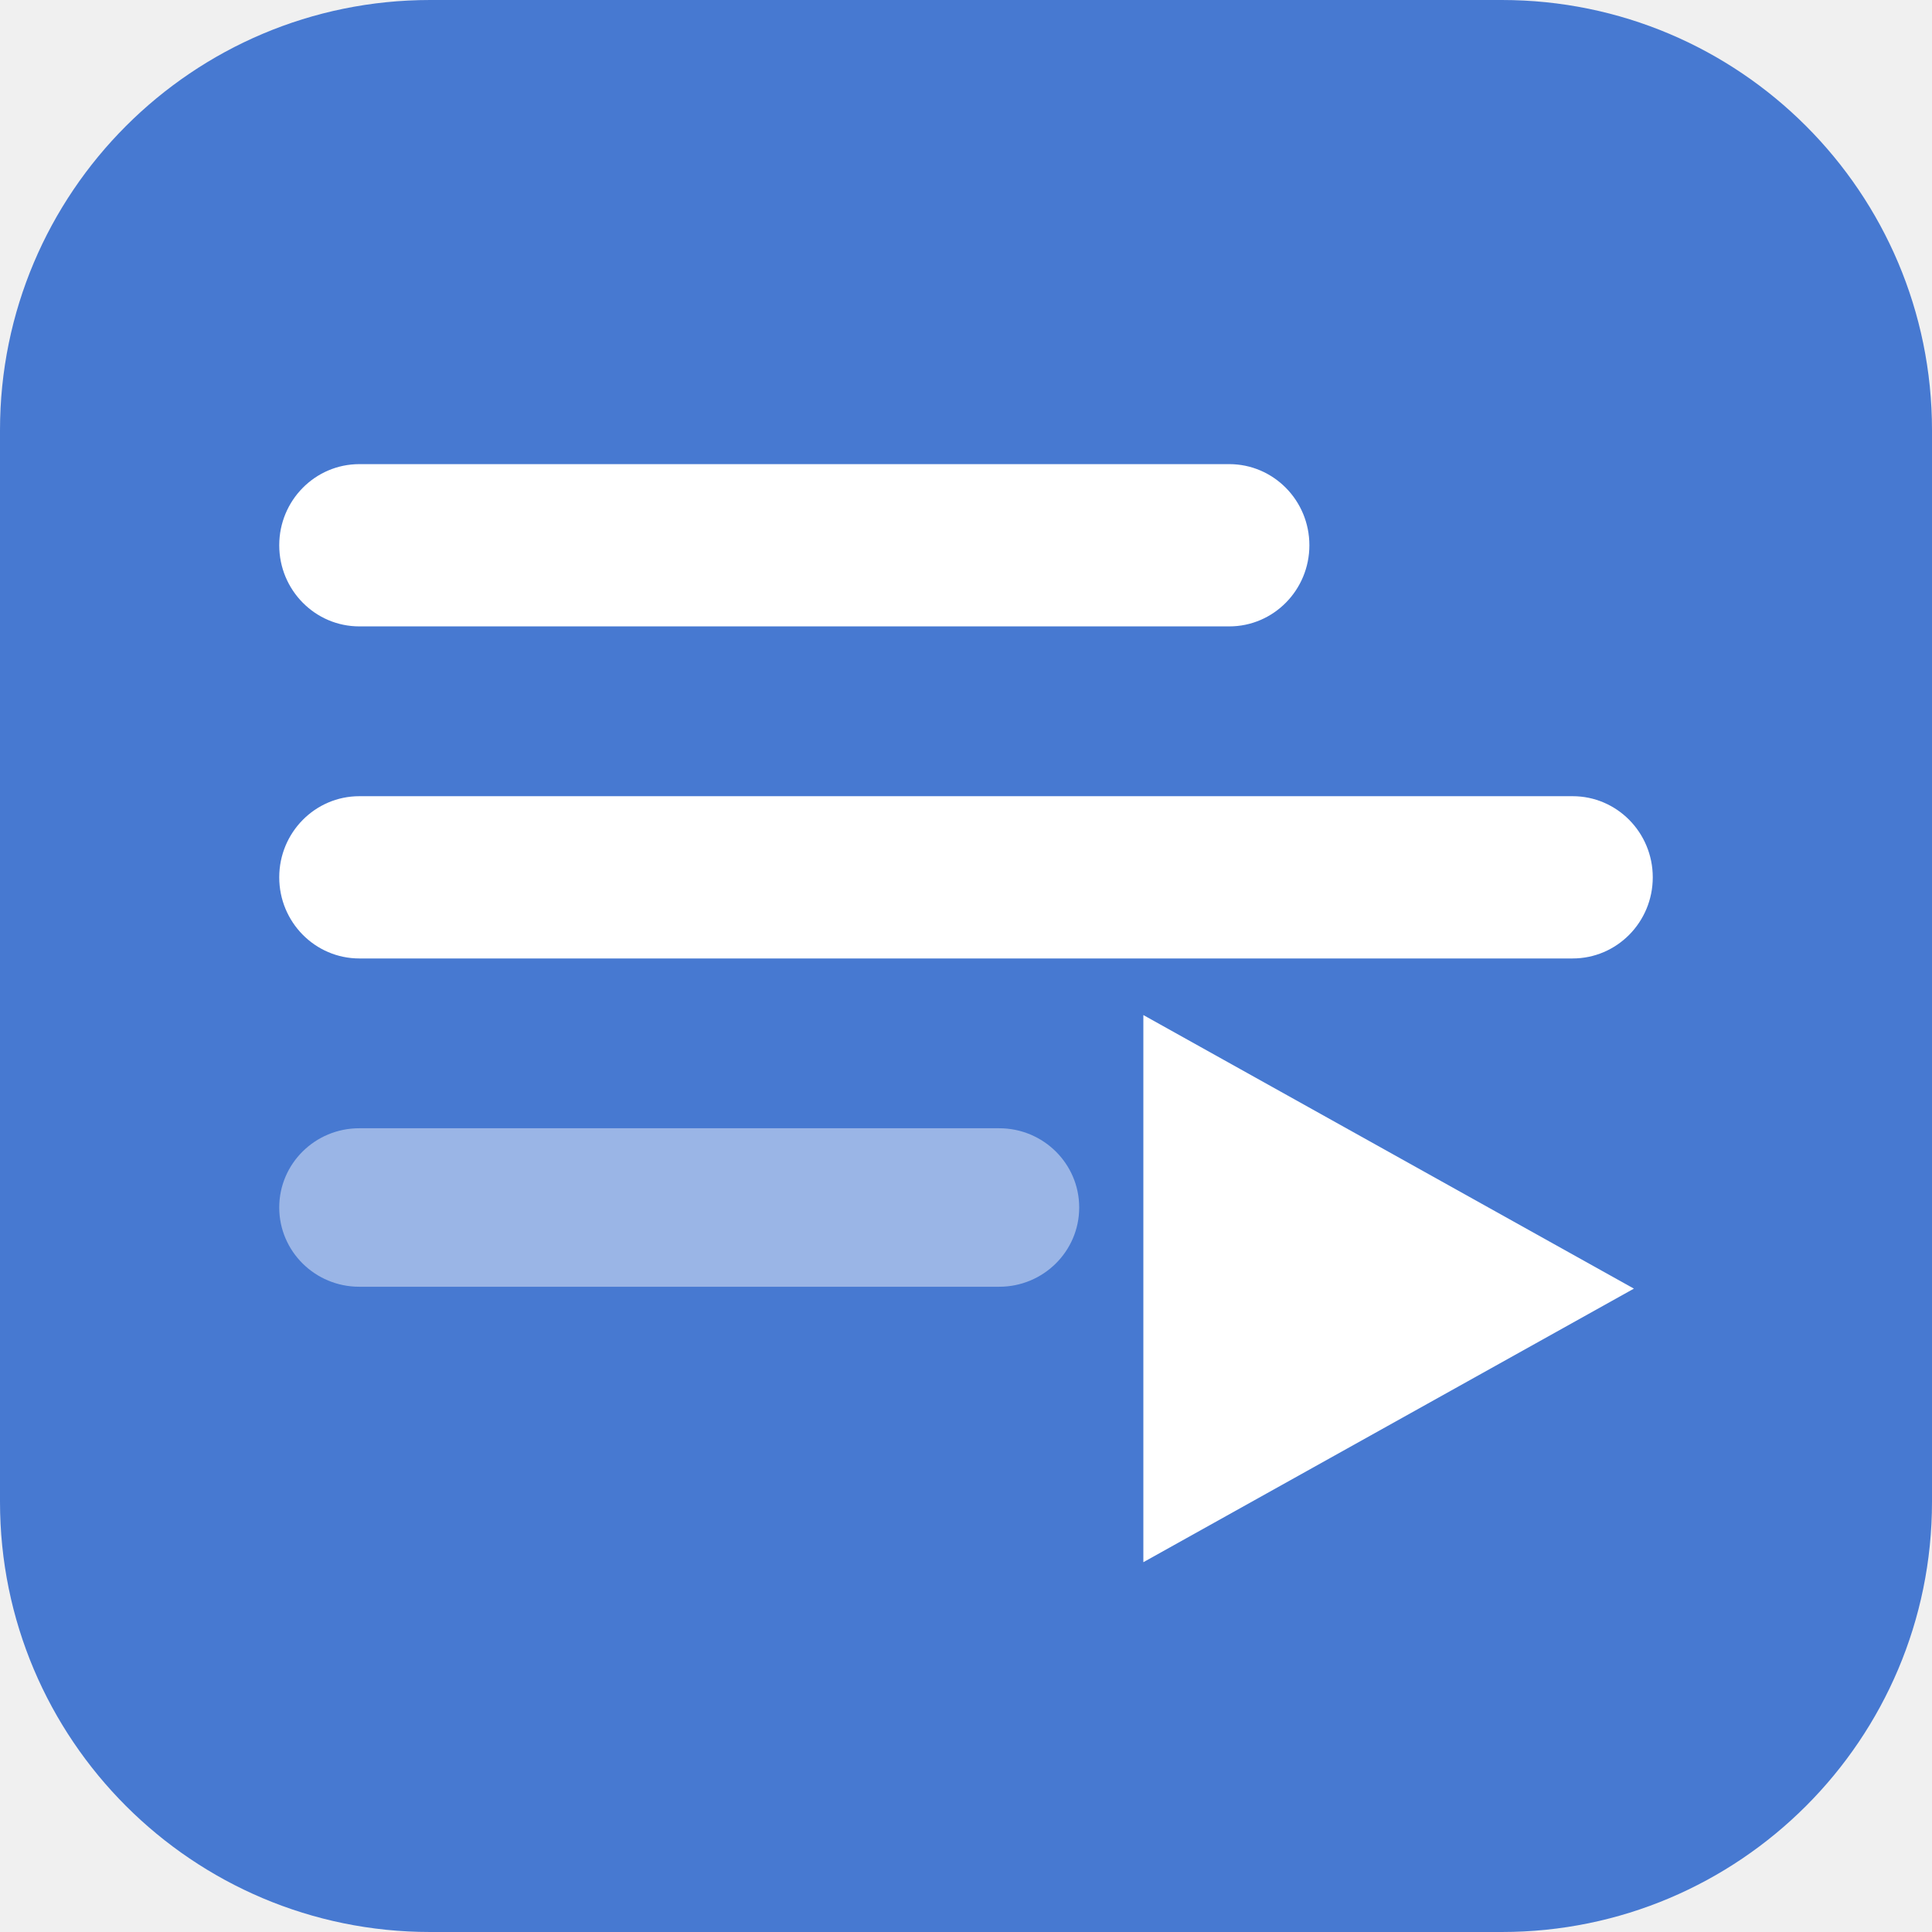
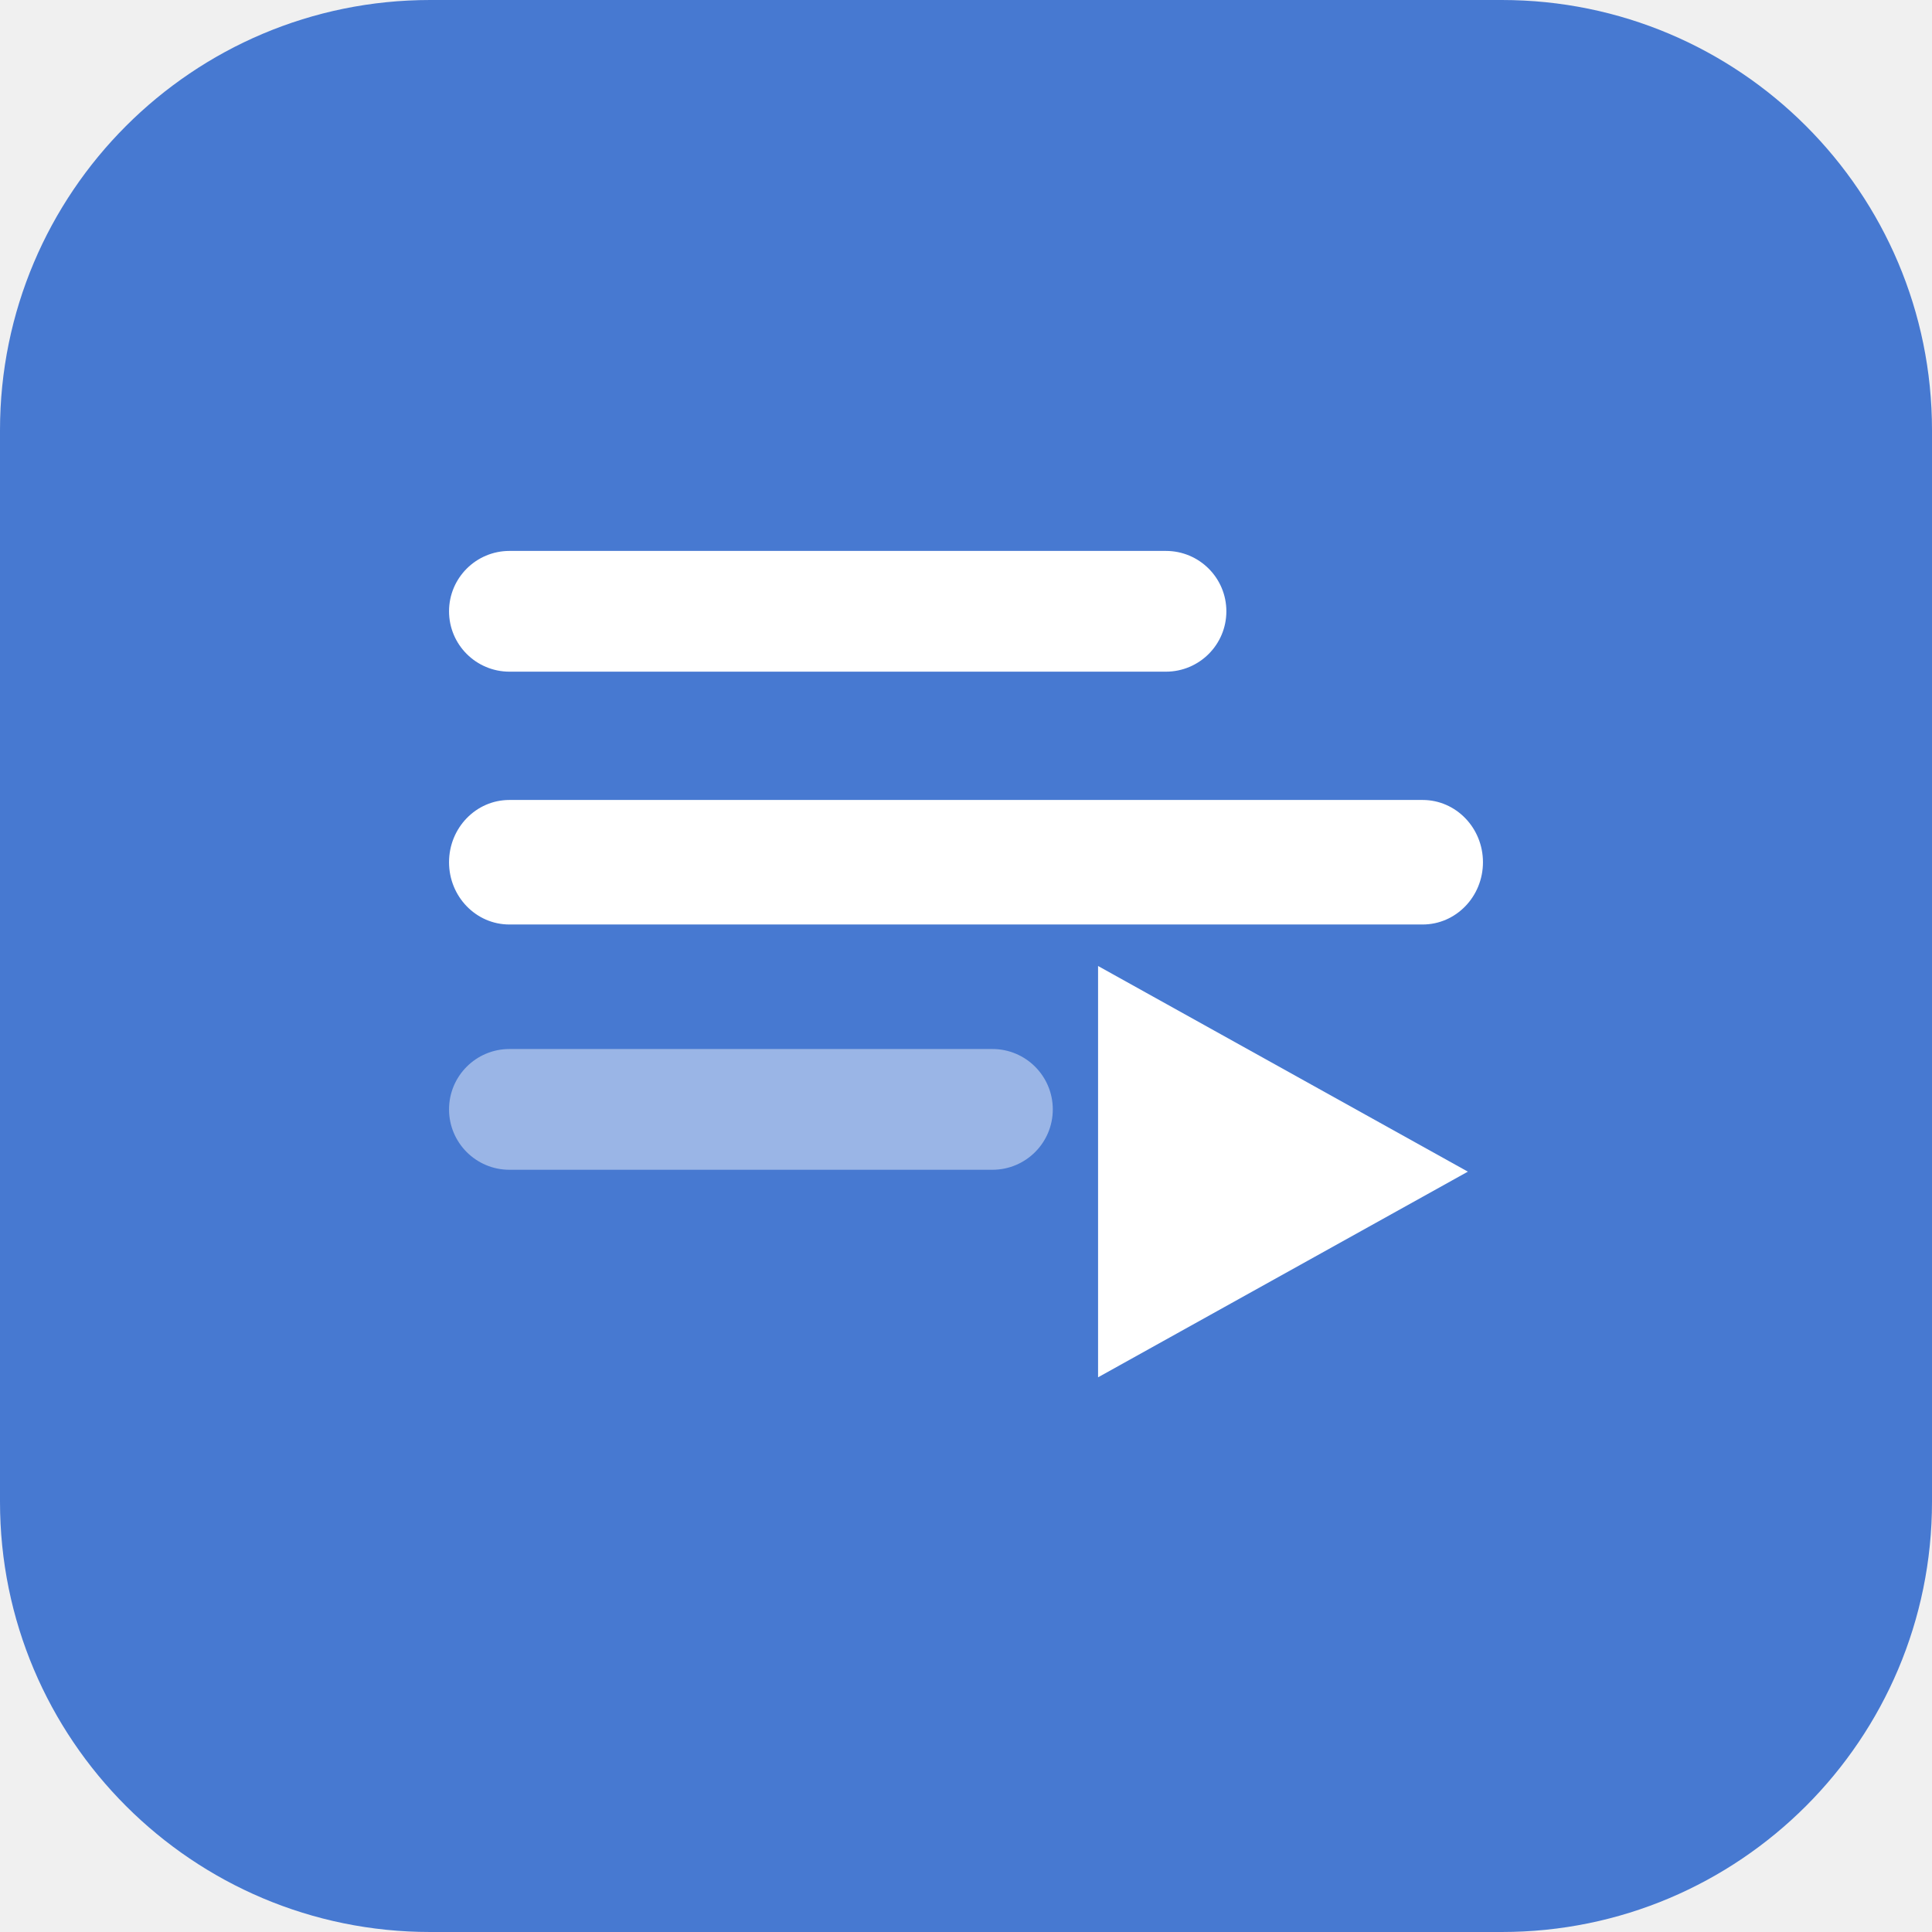
<svg xmlns="http://www.w3.org/2000/svg" viewBox="0 0 512 512" fill="none">
  <g clip-path="url(#clip0_9_4)">
    <path d="M398 0H114C51.039 0 0 51.039 0 114V398C0 460.96 51.039 512 114 512H398C460.96 512 512 460.96 512 398V114C512 51.039 460.96 0 398 0Z" fill="#4779D1" />
-     <path d="M325.767 123H95.233C83.507 123 74 132.626 74 144.5C74 156.374 83.507 166 95.233 166H325.767C337.493 166 347 156.374 347 144.5C347 132.626 337.493 123 325.767 123Z" fill="white" />
-     <path d="M416.767 211H95.233C83.507 211 74 220.626 74 232.5C74 244.374 83.507 254 95.233 254H416.767C428.493 254 438 244.374 438 232.5C438 220.626 428.493 211 416.767 211Z" fill="white" />
-     <path opacity="0.45" d="M264.8 299H95.2C83.492 299 74 308.402 74 320C74 331.598 83.492 341 95.2 341H264.8C276.508 341 286 331.598 286 320C286 308.402 276.508 299 264.8 299Z" fill="white" />
-     <path d="M303 269L433 341.5L303 414V269Z" fill="white" />
+     <path d="M308.978 146H135.022C126.173 146 119 153.163 119 162C119 170.837 126.173 178 135.022 178H308.978C317.827 178 325 170.837 325 162C325 153.163 317.827 146 308.978 146Z" fill="white" />
+     <path d="M377.017 212H134.983C126.156 212 119 219.387 119 228.5C119 237.613 126.156 245 134.983 245H377.017C385.844 245 393 237.613 393 228.5C393 219.387 385.844 212 377.017 212Z" fill="white" />
+     <path opacity="0.45" d="M263 278H135C126.163 278 119 285.163 119 294C119 302.837 126.163 310 135 310H263C271.837 310 279 302.837 279 294C279 285.163 271.837 278 263 278Z" fill="white" />
+     <path d="M291 256L389 310.5L291 365V256Z" fill="white" />
  </g>
  <defs>
    <clipPath id="clip0_9_4">
      <rect width="512" height="512" fill="white" />
    </clipPath>
  </defs>
</svg>
